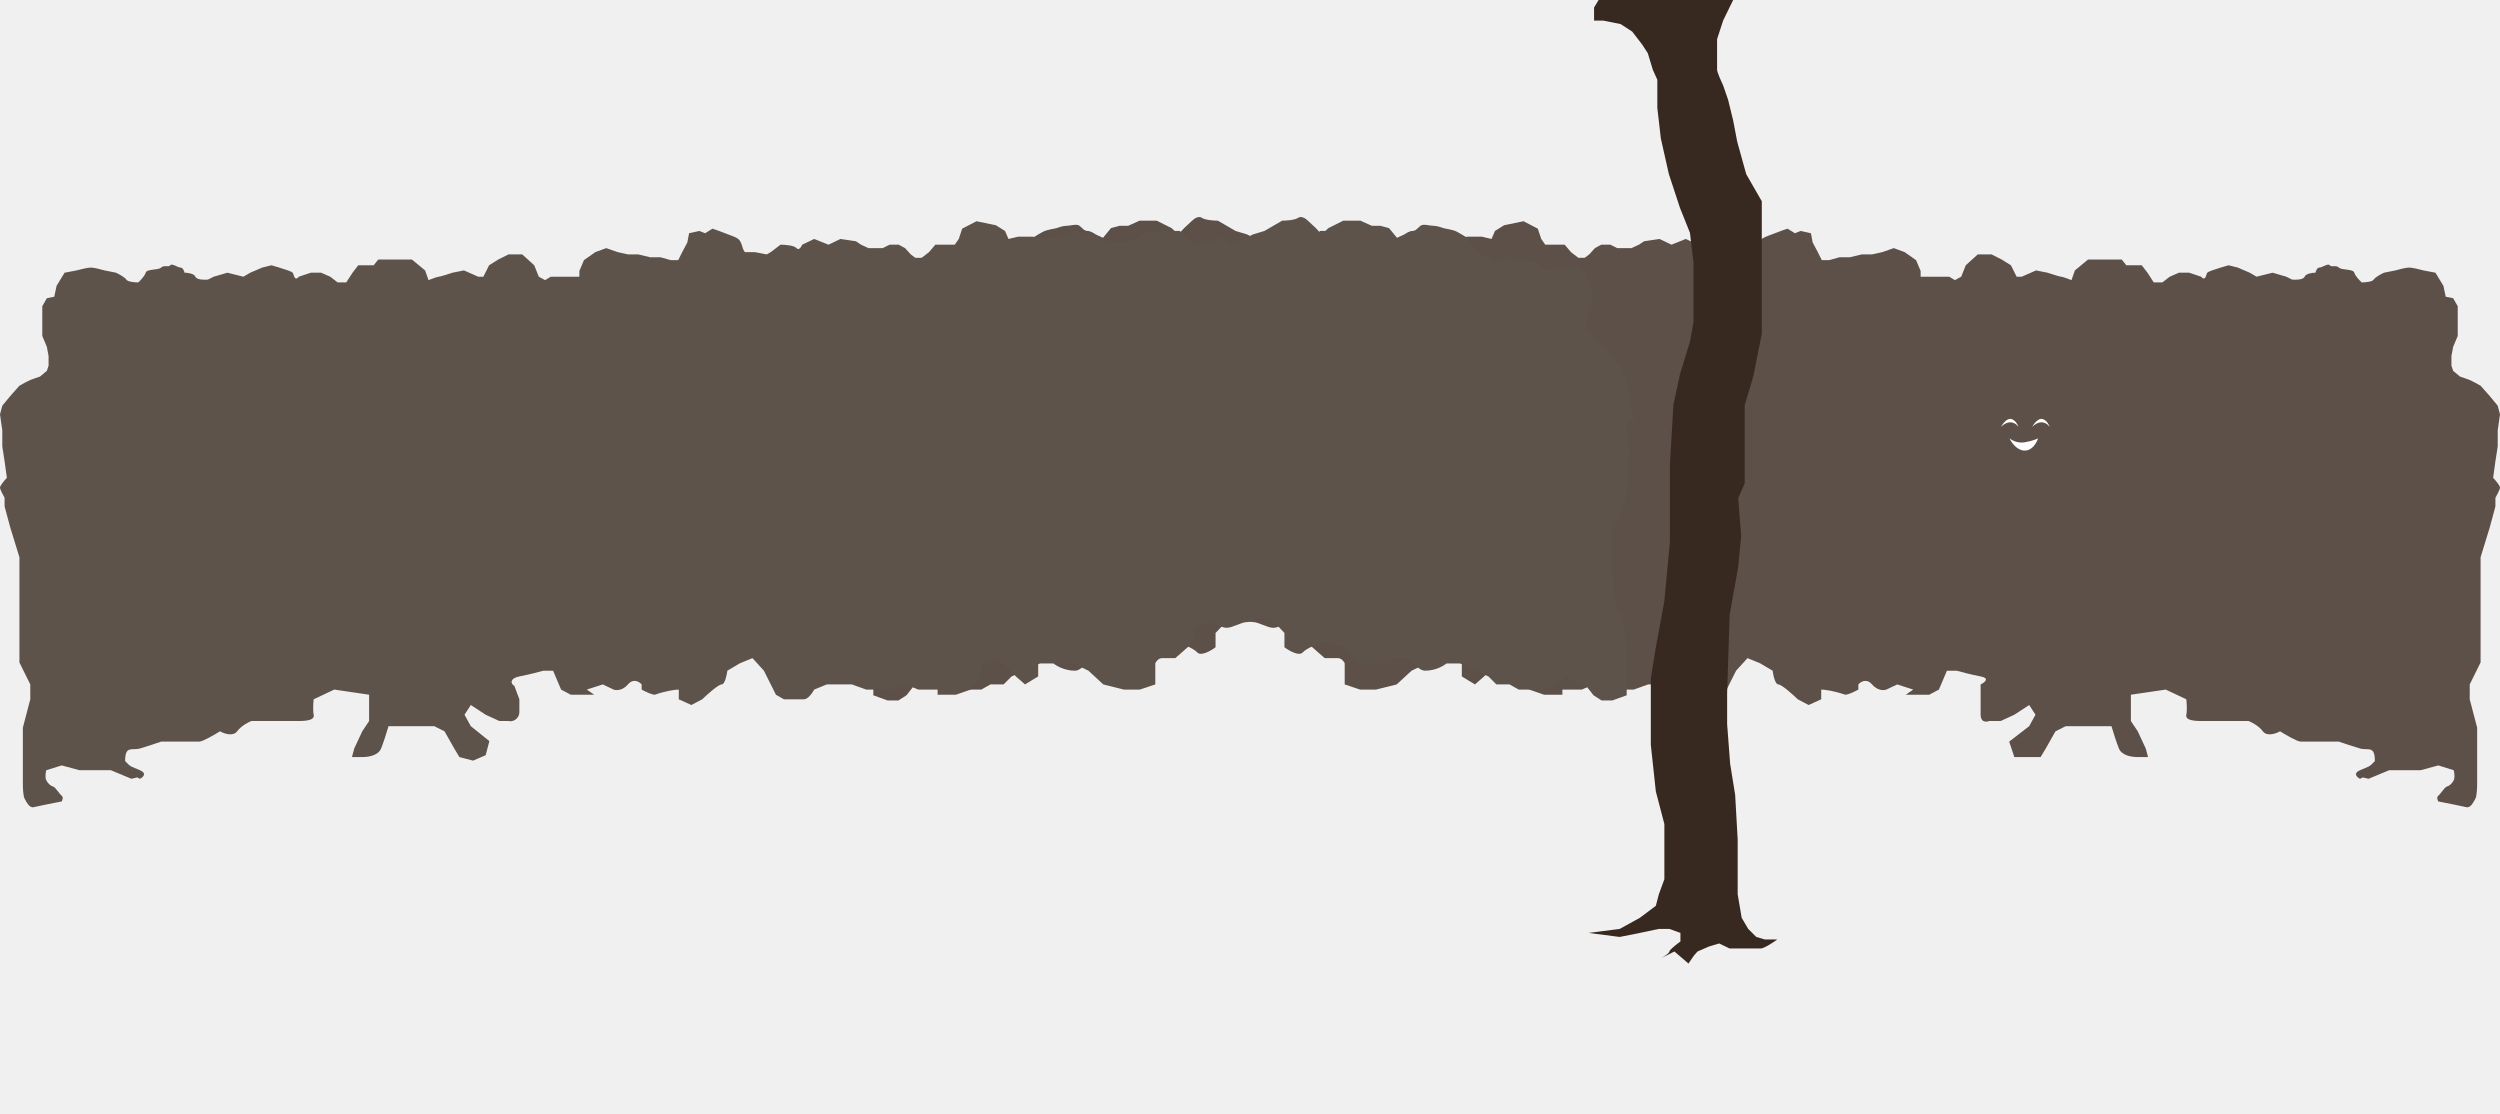
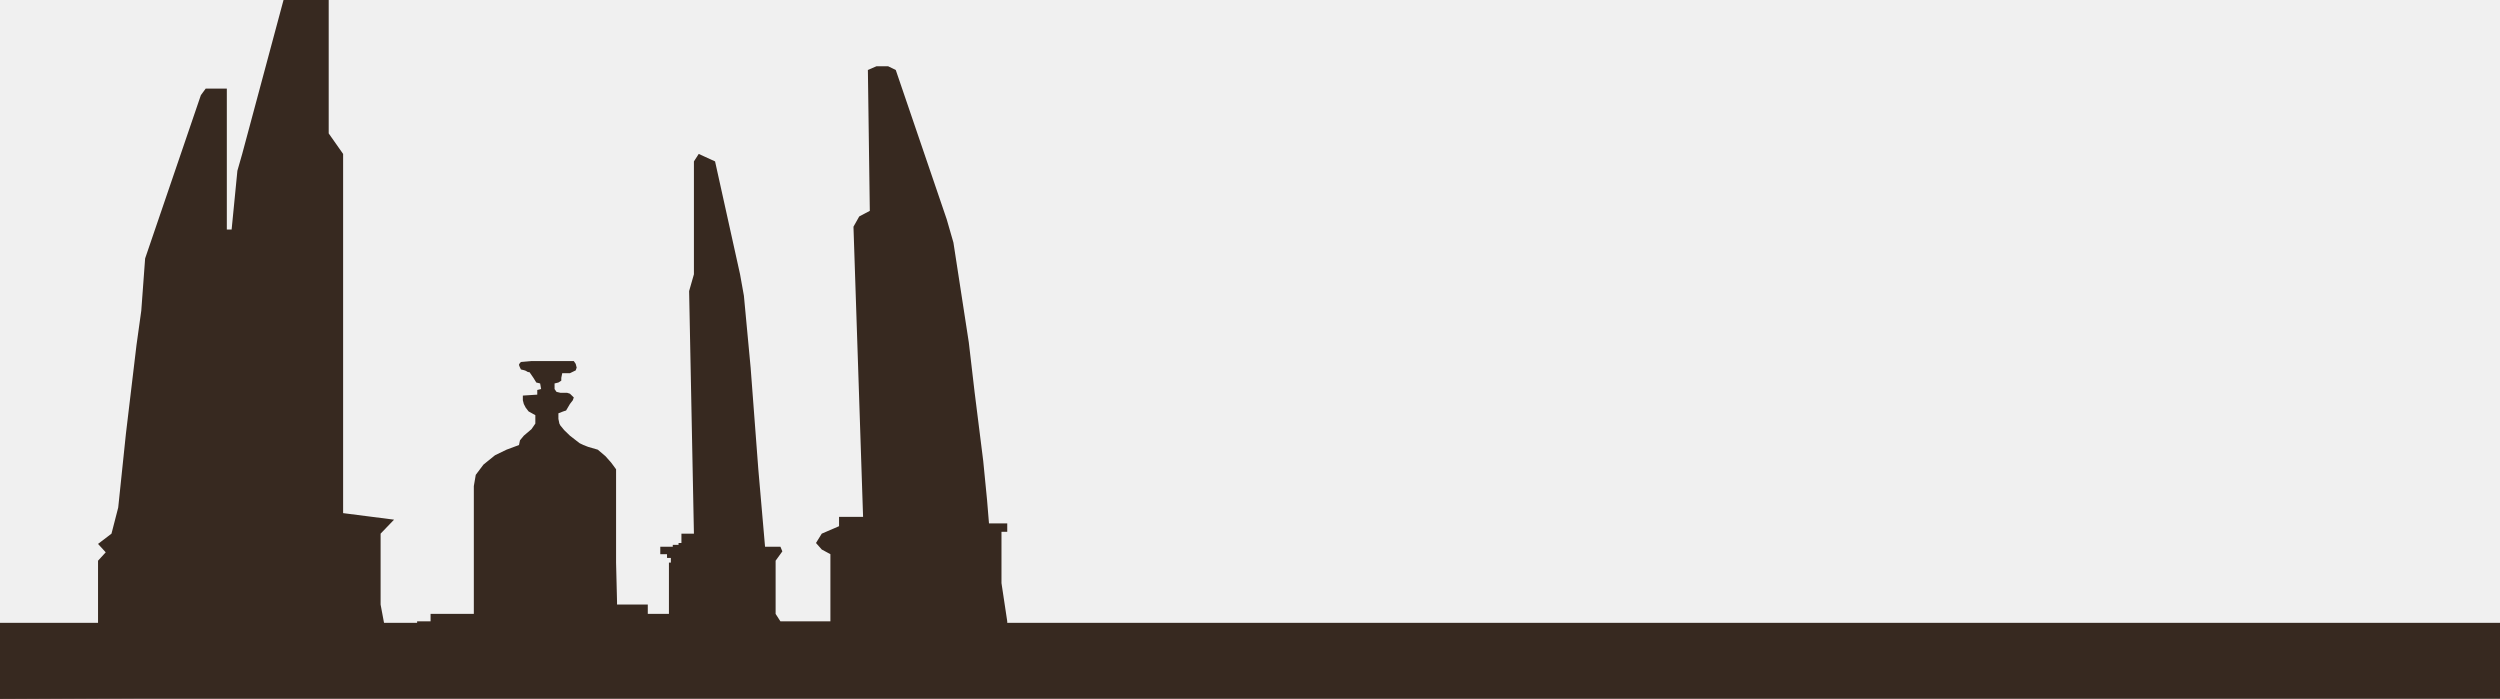
- <svg xmlns="http://www.w3.org/2000/svg" width="1152" height="513" viewBox="0 0 1152 513" fill="none">
-   <path d="M1087.49 354.913C1084.12 356.388 1086.09 358.163 1087.49 358.865L1088.81 358.239L1091.44 358.865L1100.92 354.913H1115.4L1123.57 352.705L1130.67 354.913C1130.94 355.933 1131.31 358.292 1130.67 359.556C1129.88 361.137 1128.57 362.191 1127.51 362.455C1126.46 362.719 1124.62 365.881 1123.57 366.671C1122.72 367.304 1123.21 368.691 1123.57 369.306C1127.16 370.009 1134.78 371.52 1136.47 371.941C1138.57 372.468 1139.89 369.306 1140.68 367.989C1141.31 366.935 1141.47 362.982 1141.47 361.137V352.705V345.59V335.314L1138.05 322.237V315.386L1143.05 305.274V290.517V279.713V266.538V256.788L1147.26 243.085L1149.89 233.336V229.383C1150.6 228.153 1152 225.483 1152 224.64C1152 223.797 1149.89 221.302 1148.84 220.16L1149.89 212.518L1150.95 205.667V198.289L1152 190.911L1150.95 186.958L1147.26 182.478L1143.05 177.735C1141.82 177.032 1139.1 175.522 1138.05 175.1C1136.99 174.678 1134.62 173.87 1133.57 173.519L1130.41 170.884L1129.62 168.512V164.033L1130.41 159.817L1132.52 154.81V149.276V141.107L1130.41 137.418L1126.99 136.727L1125.93 131.72L1122.25 125.659L1116.72 124.605C1115.14 124.166 1111.61 123.288 1110.14 123.288C1108.66 123.288 1105.31 124.166 1103.82 124.605L1098.55 125.659C1097.24 126.274 1094.45 127.768 1093.81 128.822C1093.18 129.876 1089.86 130.139 1088.28 130.139C1087.32 129.261 1085.28 127.135 1084.86 125.659C1084.34 123.815 1079.07 124.605 1077.75 123.288C1076.44 121.97 1074.33 123.288 1073.54 122.234C1072.75 121.18 1070.12 123.288 1068.8 123.288C1067.75 123.288 1067.13 124.869 1066.96 125.659C1065.55 125.659 1062.59 126.028 1061.96 127.504C1061.32 128.98 1057.83 128.997 1056.16 128.822L1053.53 127.504L1047.21 125.659L1039.84 127.504L1036.68 125.659L1031.15 123.288L1026.94 122.234C1025.36 122.673 1021.62 123.762 1019.3 124.605C1016.41 125.659 1017.2 125.659 1016.41 127.504C1015.78 128.98 1014.74 128.119 1014.3 127.504L1008.77 125.659H1004.03L999.82 127.504L996.398 130.139H992.448L989.552 125.659L986.919 122.234H979.81L977.704 119.599H971.385H965.066H962.17L956.115 124.605L954.535 129.085C953.219 128.558 950.428 127.504 949.796 127.504C949.164 127.504 945.32 126.274 943.477 125.659L938.211 124.605L931.629 127.504H929.259L926.627 122.234L922.414 119.599L917.675 117.227H911.356L905.827 122.234L903.721 127.504L900.824 129.085L898.192 127.504H894.506H890.03H885.027V124.869L882.921 119.862L877.655 116.173L872.653 114.329L867.387 116.173L862.648 117.227H857.909L852.38 118.545H847.641L842.901 119.862H839.479L837.636 116.173L835.266 111.693L834.476 107.477L829.737 106.423L827.104 107.477L823.681 105.369C822.365 105.808 819.364 106.845 817.889 107.477C816.046 108.268 813.15 109.058 811.834 110.112C810.517 111.166 810.254 112.748 809.727 114.329C809.306 115.593 808.85 116.085 808.674 116.173H804.198L798.669 117.227L796.826 116.173L792.35 112.748C790.332 112.748 786.031 113.064 784.978 114.329C783.925 115.593 782.784 113.802 782.345 112.748L776.816 110.112L770.234 112.748L764.705 110.112L757.596 111.166L755.227 112.748L751.804 114.329H745.222L742.063 112.748H737.85L734.954 114.329L732.321 117.227L730.215 118.808H727.319L723.896 116.173L721 112.748H716.787H712.048L710.205 110.112L708.625 105.369L702.043 101.944L693.091 103.788L688.879 106.423L687.299 110.112L682.823 109.058H676.241L669.659 110.112L664.656 109.058L656.231 106.423L650.965 107.741L644.383 110.112L641.487 112.748L638.328 111.43H632.009L628.849 110.112L625.427 107.741L618.844 106.423H613.842H608.313L601.994 112.748H599.888L593.832 111.43L588.04 109.585L583.301 112.748L581.194 111.43L574.612 108.004L569.346 106.423L561.185 101.68C559.342 101.68 555.287 101.417 553.813 100.363C552.338 99.308 550.214 100.802 549.337 101.68L545.651 105.106L543.018 108.004L539.858 105.106L533.013 101.68H525.114L519.849 104.052H515.899L511.95 105.106L508.264 109.585L504.841 108.004C504.139 107.477 502.419 106.423 501.155 106.423C499.576 106.423 498.786 105.106 497.469 104.052C496.153 102.998 493.257 104.052 491.414 104.052C489.939 104.052 487.815 104.754 486.938 105.106C485.534 105.369 482.462 106.002 481.409 106.423C480.356 106.845 477.284 108.707 475.88 109.585C475.529 110.025 474.721 111.167 474.3 112.221C473.879 113.275 471.316 115.646 470.087 116.7L464.295 119.862C463.066 120.214 460.346 120.706 459.293 119.862C457.976 118.808 455.343 119.862 453.5 119.862C451.657 119.862 450.078 119.335 449.024 119.862C448.182 120.284 446.041 120.741 445.075 120.916L439.283 124.606H438.23C436.474 124.166 432.701 123.288 431.648 123.288H424.802C423.486 124.43 420.853 126.872 420.853 127.504C420.853 128.295 418.22 133.565 418.22 135.409V140.153L419.536 144.105L420.853 146.213V151.22L418.22 155.173L411.111 161.233L406.109 168.085L402.423 175.726C401.721 178.976 400.316 185.634 400.316 186.267C400.316 186.899 399.439 191.449 399 193.645H401.37L402.423 197.334L401.37 207.611L402.423 228.428L406.109 238.705L409.005 243.975V260.84C409.005 266.461 408.426 278.548 406.109 281.921C403.792 285.293 402.686 294.218 402.423 298.258V313.542V320.393L409.005 322.764H414.007L417.693 320.393L421.643 315.386L427.698 313.542L429.541 311.697L434.807 315.386L441.389 317.758H444.549H448.235H452.184L456.397 315.386H462.452L466.138 311.697L472.194 309.062L479.302 305.636H485.358C486.674 306.778 490.518 309.062 495.363 309.062C497.469 309.062 499.576 306.778 500.365 305.636L504.051 303.265H508.001L516.952 305.636H520.902H525.114L532.486 298.258L541.701 295.623C544.334 296.501 550.021 298.732 551.706 300.63C553.391 302.527 558.025 299.839 560.131 298.258V291.67L564.871 286.664L570.926 284.556C572.33 285.258 575.613 286.664 577.508 286.664C579.878 286.664 584.091 289.299 586.723 289.299C588.83 289.299 592.165 287.542 593.569 286.664L601.731 289.299V295.623L610.419 303.265H616.475C618.16 303.265 619.283 304.846 619.634 305.636V311.697V315.386L626.743 317.758H634.115L643.593 315.386L650.439 309.062L657.548 305.636H667.289H669.922H673.608V311.697L679.664 315.386L683.876 311.697L689.669 305.636L693.618 303.265L699.937 305.636V311.697L704.676 317.758L711.521 320.129H719.947V317.758H725.212H728.898L734.427 315.386L740.746 317.758H747.855H752.857L759.44 315.386H767.865H771.024L776.816 317.758C777.606 319.251 779.66 322.237 781.556 322.237H790.771L794.457 320.129L796.826 315.386L799.986 309.062L805.251 303.265L811.044 305.636L816.836 309.062C817.099 311.17 817.994 315.386 819.469 315.386C820.943 315.386 826.051 319.954 828.421 322.237L833.423 324.872L839.215 322.237V317.758C840.62 317.758 844.797 318.232 850.273 320.129C851.748 320.129 854.925 318.548 856.329 317.758V315.386C857.382 314.156 860.12 312.435 862.648 315.386C865.175 318.337 868.089 318.197 869.23 317.758L874.233 315.386L881.605 317.758L878.182 320.129H888.977L893.452 317.758L897.138 309.062H901.614C903.457 309.589 908.249 310.854 912.672 311.697C917.096 312.54 914.515 314.508 912.672 315.386V322.237V329.352C912.672 332.936 915.305 332.778 916.622 332.251H921.887L928.206 329.352L935.052 324.872L937.948 329.352L935.052 334.622L925.837 341.737L928.206 348.852H940.318L942.687 344.899L947.163 336.994L951.902 334.622H962.17H967.436H972.965C973.667 336.994 975.335 342.369 976.388 344.899C977.704 348.061 981.917 348.852 985.076 348.852H989.815L988.762 344.899L985.076 336.994L981.917 332.251V320.129L997.977 317.758L1007.46 322.237C1007.63 323.818 1007.88 327.455 1007.46 329.352C1006.93 331.724 1010.35 332.251 1014.56 332.251H1026.68H1036.15C1037.56 332.778 1040.84 334.464 1042.74 336.994C1044.63 339.524 1048.79 338.048 1050.63 336.994C1053.18 338.575 1058.64 341.737 1060.11 341.737H1068.27H1077.75C1079.77 342.44 1084.55 344.056 1087.49 344.899C1091.18 345.953 1094.34 343.318 1094.34 350.696C1091.71 353.595 1091.71 353.068 1087.49 354.913Z" fill="#372920" fill-opacity="0.8" />
-   <path d="M64.505 354.913C67.875 356.388 65.909 358.163 64.505 358.865L63.189 358.239L60.556 358.865L51.078 354.913H36.597L28.435 352.705L21.326 354.913C21.063 355.933 20.694 358.292 21.326 359.556C22.116 361.137 23.433 362.191 24.486 362.455C25.539 362.719 27.382 365.881 28.435 366.671C29.277 367.304 28.786 368.691 28.435 369.306C24.837 370.009 17.219 371.52 15.534 371.941C13.428 372.468 12.111 369.306 11.321 367.989C10.69 366.935 10.531 362.982 10.531 361.137V352.705V345.59V335.314L13.954 322.237V315.386L8.952 305.274V290.517V279.713V266.538V256.788L4.739 243.085L2.106 233.336V229.383C1.404 228.153 0 225.483 0 224.64C0 223.797 2.106 221.302 3.159 220.16L2.106 212.518L1.053 205.667V198.289L0 190.911L1.053 186.958L4.739 182.478L8.952 177.735C10.181 177.032 12.901 175.522 13.954 175.1C15.007 174.678 17.377 173.87 18.43 173.519L21.59 170.884L22.379 168.512V164.033L21.59 159.817L19.483 154.81V149.276V141.107L21.59 137.418L25.012 136.727L26.065 131.72L29.751 125.659L35.281 124.605C36.86 124.166 40.388 123.288 41.863 123.288C43.337 123.288 46.69 124.166 48.181 124.605L53.447 125.659C54.764 126.274 57.554 127.768 58.186 128.822C58.818 129.876 62.136 130.139 63.715 130.139C64.681 129.261 66.717 127.135 67.138 125.659C67.665 123.815 72.93 124.605 74.247 123.288C75.563 121.97 77.67 123.288 78.46 122.234C79.249 121.18 81.882 123.288 83.199 123.288C84.252 123.288 84.866 124.869 85.042 125.659C86.446 125.659 89.412 126.028 90.044 127.504C90.676 128.98 94.169 128.997 95.836 128.822L98.469 127.504L104.788 125.659L112.16 127.504L115.32 125.659L120.849 123.288L125.061 122.234C126.641 122.673 130.38 123.762 132.697 124.605C135.593 125.659 134.803 125.659 135.593 127.504C136.225 128.98 137.26 128.119 137.699 127.504L143.228 125.659H147.967L152.18 127.504L155.602 130.139H159.552L162.448 125.659L165.081 122.234H172.19L174.296 119.599H180.615H186.934H189.83L195.885 124.605L197.465 129.085C198.781 128.558 201.572 127.504 202.204 127.504C202.836 127.504 206.68 126.274 208.523 125.659L213.789 124.605L220.371 127.504H222.741L225.373 122.234L229.586 119.599L234.325 117.227H240.644L246.173 122.234L248.279 127.504L251.176 129.085L253.808 127.504H257.494H261.97H266.973V124.869L269.079 119.862L274.345 116.173L279.347 114.329L284.613 116.173L289.352 117.227H294.091L299.62 118.545H304.359L309.099 119.862H312.521L314.364 116.173L316.734 111.693L317.524 107.477L322.263 106.423L324.896 107.477L328.319 105.369C329.635 105.808 332.636 106.845 334.111 107.477C335.954 108.268 338.85 109.058 340.166 110.112C341.483 111.166 341.746 112.748 342.273 114.329C342.694 115.593 343.15 116.085 343.326 116.173H347.802L353.331 117.227L355.174 116.173L359.65 112.748C361.668 112.748 365.969 113.064 367.022 114.329C368.075 115.593 369.216 113.802 369.655 112.748L375.184 110.112L381.766 112.748L387.295 110.112L394.404 111.166L396.773 112.748L400.196 114.329H406.778L409.937 112.748H414.15L417.046 114.329L419.679 117.227L421.785 118.808H424.681L428.104 116.173L431 112.748H435.213H439.952L441.795 110.112L443.375 105.369L449.957 101.944L458.909 103.788L463.121 106.423L464.701 110.112L469.177 109.058H475.759L482.341 110.112L487.344 109.058L495.769 106.423L501.035 107.741L507.617 110.112L510.513 112.748L513.672 111.43H519.991L523.151 110.112L526.573 107.741L533.156 106.423H538.158H543.687L550.006 112.748H552.112L558.168 111.43L563.96 109.585L568.699 112.748L570.806 111.43L577.388 108.004L582.654 106.423L590.815 101.68C592.658 101.68 596.713 101.417 598.187 100.363C599.662 99.308 601.786 100.802 602.663 101.68L606.349 105.106L608.982 108.004L612.142 105.106L618.987 101.68H626.886L632.151 104.052H636.101L640.05 105.106L643.736 109.585L647.159 108.004C647.861 107.477 649.581 106.423 650.845 106.423C652.424 106.423 653.214 105.106 654.531 104.052C655.847 102.998 658.743 104.052 660.586 104.052C662.061 104.052 664.185 104.754 665.062 105.106C666.466 105.369 669.538 106.002 670.591 106.423C671.644 106.845 674.716 108.707 676.12 109.585C676.471 110.025 677.279 111.167 677.7 112.221C678.121 113.275 680.684 115.646 681.913 116.7L687.705 119.862C688.934 120.214 691.654 120.706 692.707 119.862C694.024 118.808 696.657 119.862 698.5 119.862C700.343 119.862 701.922 119.335 702.976 119.862C703.818 120.284 705.959 120.741 706.925 120.916L712.717 124.606H713.77C715.526 124.166 719.299 123.288 720.352 123.288H727.198C728.514 124.43 731.147 126.872 731.147 127.504C731.147 128.295 733.78 133.565 733.78 135.409V140.153L732.464 144.105L731.147 146.213V151.22L733.78 155.173L740.889 161.233L745.891 168.085L749.577 175.726C750.279 178.976 751.684 185.634 751.684 186.267C751.684 186.899 752.561 191.449 753 193.645H750.63L749.577 197.334L750.63 207.611L749.577 228.428L745.891 238.705L742.995 243.975V260.84C742.995 266.461 743.574 278.548 745.891 281.921C748.208 285.293 749.314 294.218 749.577 298.258V313.542V320.393L742.995 322.764H737.993L734.307 320.393L730.357 315.386L724.302 313.542L722.459 311.697L717.193 315.386L710.611 317.758H707.451H703.765H699.816L695.603 315.386H689.548L685.862 311.697L679.806 309.062L672.698 305.636H666.642C665.326 306.778 661.482 309.062 656.637 309.062C654.531 309.062 652.424 306.778 651.635 305.636L647.949 303.265H643.999L635.048 305.636H631.098H626.886L619.514 298.258L610.299 295.623C607.666 296.501 601.979 298.732 600.294 300.63C598.609 302.527 593.975 299.839 591.869 298.258V291.67L587.129 286.664L581.074 284.556C579.67 285.258 576.387 286.664 574.492 286.664C572.122 286.664 567.909 289.299 565.277 289.299C563.17 289.299 559.835 287.542 558.431 286.664L550.269 289.299V295.623L541.581 303.265H535.525C533.84 303.265 532.717 304.846 532.366 305.636V311.697V315.386L525.257 317.758H517.885L508.407 315.386L501.561 309.062L494.452 305.636H484.711H482.078H478.392V311.697L472.336 315.386L468.124 311.697L462.331 305.636L458.382 303.265L452.063 305.636V311.697L447.324 317.758L440.479 320.129H432.053V317.758H426.788H423.102L417.573 315.386L411.254 317.758H404.145H399.143L392.56 315.386H384.135H380.976L375.184 317.758C374.394 319.251 372.34 322.237 370.444 322.237H361.229L357.543 320.129L355.174 315.386L352.014 309.062L346.749 303.265L340.956 305.636L335.164 309.062C334.901 311.17 334.006 315.386 332.531 315.386C331.057 315.386 325.949 319.954 323.579 322.237L318.577 324.872L312.785 322.237V317.758C311.38 317.758 307.203 318.232 301.727 320.129C300.252 320.129 297.075 318.548 295.671 317.758V315.386C294.618 314.156 291.88 312.435 289.352 315.386C286.825 318.337 283.911 318.197 282.77 317.758L277.767 315.386L270.395 317.758L273.818 320.129H263.023L258.548 317.758L254.862 309.062H250.386C248.543 309.589 243.751 310.854 239.328 311.697C234.904 312.54 235.157 315.122 237 316L239.328 322.237V328C239.328 331.584 235.816 332.778 234.5 332.251H230.113L223.794 329.352L216.948 324.872L214.052 329.352L216.948 334.622L225.5 341.5L223.794 348L218 350.5L211.682 348.852L209.313 344.899L204.837 336.994L200.098 334.622H189.83H184.564H179.035C178.333 336.994 176.665 342.369 175.612 344.899C174.296 348.061 170.083 348.852 166.924 348.852H162.185L163.238 344.899L166.924 336.994L170.083 332.251V320.129L154.023 317.758L144.544 322.237C144.369 323.818 144.123 327.455 144.544 329.352C145.071 331.724 141.648 332.251 137.436 332.251H125.324H115.846C114.442 332.778 111.16 334.464 109.264 336.994C107.368 339.524 103.208 338.048 101.365 336.994C98.82 338.575 93.361 341.737 91.887 341.737H83.725H74.247C72.228 342.44 67.454 344.056 64.505 344.899C60.819 345.953 57.66 343.318 57.66 350.696C60.292 353.595 60.293 353.068 64.505 354.913Z" fill="#5E534A" />
-   <path d="M813.215 432.9H819C817.072 434.288 812.845 437.062 811.364 437.062H802.572H797.019L792.16 434.75L787.532 436.138L782.21 438.45L780.59 440.3L778.045 444L771.566 438.45L765.551 441.456C766.785 440.763 769.253 439.19 769.253 438.45C769.253 437.71 772.646 435.058 774.343 433.825V429.894L769.253 428.044H764.394L755.601 429.894L746.346 431.744L732 429.894L746.346 428.044L755.601 422.956L763.005 417.406L764.394 412.087L766.939 405.15V392.663V379.712L763.005 364.681L760.691 343.175V325.831V312.65L763.005 298.312L766.939 277.038L769.484 249.75V229.631V214.137L771.104 186.619L774.112 172.512L778.739 157.481L780.359 148.463V120.944L778.739 107.3L774.112 95.737L769.021 80.244L765.319 63.825L763.699 49.719V36.769L761.617 32.144L759.303 24.512L756.758 20.581L752.13 14.569L746.809 11.1L738.71 9.481H734.545V7.4V3.469L736.628 0H798.638L794.011 9.481L791.234 18.038V32.144C791.234 33.254 793.085 37.385 794.011 39.312L796.324 46.019L798.638 55.5L800.489 65.213L804.654 80.244L811.827 92.731V99.669V134.819V153.781C810.67 159.562 808.31 171.402 808.125 172.512C807.94 173.622 805.271 182.379 803.96 186.619V202.575V214.137V222.694L800.952 229.631L802.34 246.975L800.952 261.312L797.019 283.281L795.862 319.356V333.694L797.25 351.962L799.564 366.3L800.721 386.881V412.087L802.572 422.956L805.58 428.044L809.282 431.744L813.215 432.9Z" fill="#372920" />
-   <path d="M926.833 193.076C924.928 192.507 922.817 195.288 922 196.75C925.978 192.862 929.074 195.13 930.125 196.75C929.821 195.762 928.738 193.645 926.833 193.076Z" fill="white" />
-   <path d="M941.208 193.076C939.303 192.507 937.192 195.288 936.375 196.75C940.353 192.862 943.449 195.13 944.5 196.75C944.196 195.762 943.113 193.645 941.208 193.076Z" fill="white" />
-   <path d="M932.927 203.82C929.719 204.349 926.972 202.827 926 202C926.82 203.847 929.354 207.558 932.927 207.624C936.5 207.69 938.548 203.902 939.125 202C938.396 202.386 936.135 203.29 932.927 203.82Z" fill="white" />
+ <svg xmlns="http://www.w3.org/2000/svg" width="1152" height="322" viewBox="0 0 1152 322" fill="none">
+   <path d="M48.717 254.505L45.174 258.374V302.224H0V322L535 318.991V298.355H464.139V286.318L461.482 268.692V260.953V245.047H464.139V241.178H455.724L454.839 230.43L453.067 212.374L449.081 180.561L446.424 157.776L439.338 111.776L436.238 101.028L412.765 32.243L409.222 30.523H403.907L399.921 32.243L400.807 97.159L395.935 99.738L393.278 104.467L397.707 238.168H386.635V242.467L378.663 245.907L376.006 250.206L378.663 253.215L382.649 255.364V286.318H359.619L357.405 282.879V278.579V258.374L360.505 254.075L359.619 251.925H352.533L349.433 216.243L345.89 169.383L342.79 136.28L341.018 126.393L329.503 74.374L321.974 70.935L319.76 74.374V126.393L317.546 134.131L319.76 245.907H314.003V247.626V250.206H312.674V251.065H310.017V251.925H304.259V255.364H307.359V257.084H309.131V259.234H308.245V282.879H298.502V278.579H284.329V277.29L283.887 259.234V254.075V234.729V220.972V216.243L281.672 213.234L279.015 210.224L275.472 207.215L271.043 205.925L268.829 205.065L267.057 204.206L264.843 202.486L262.628 200.766L259.971 198.187L258.2 196.037L257.757 195.178L257.314 193.028V190.449L259.528 189.589L260.857 189.159L262.628 186.15L263.957 184.43L264.4 183.14L262.628 181.421L261.3 180.991H258.2L256.428 180.561L255.542 179.271V177.551V176.692L257.314 176.262L258.642 175.402V174.112L259.085 171.963H260.414H262.628L265.286 170.673L265.728 169.383L265.286 167.664L264.4 166.374H259.085H244.913L240.041 166.804C239.746 167.09 239.156 167.75 239.156 168.093C239.156 168.437 239.746 169.67 240.041 170.243C240.78 170.386 242.344 170.759 242.699 171.103C243.053 171.447 243.732 171.533 244.027 171.533L244.913 172.822L245.799 174.112L247.127 176.262L248.899 176.692L249.342 179.271L247.57 179.701V181.85L240.927 182.28V183.14V184.43L241.37 186.15L242.256 187.869L243.584 189.589L246.685 191.308V195.178L244.913 197.757L241.37 200.766L239.599 202.916L239.156 205.065L233.398 207.215L228.084 209.794L222.769 214.093L219.226 218.822L218.34 223.981V229.57V282.879H198.411V286.318H192.21V288.037H177.152L175.381 278.579V273.85V245.907L181.581 239.458L158.108 236.449V229.57V208.935V195.607V70.935L151.465 61.477V0H130.65L111.606 70.935L109.392 78.673L106.734 105.757H104.52V40.841H94.776L92.562 43.85L66.875 119.084L65.103 143.159L62.889 159.065L58.017 199.907L54.474 233.869L51.374 245.907L45.174 250.636L48.717 254.505Z" fill="#372920" />
+   <rect y="287" width="1152" height="35" fill="#372920" />
</svg>
